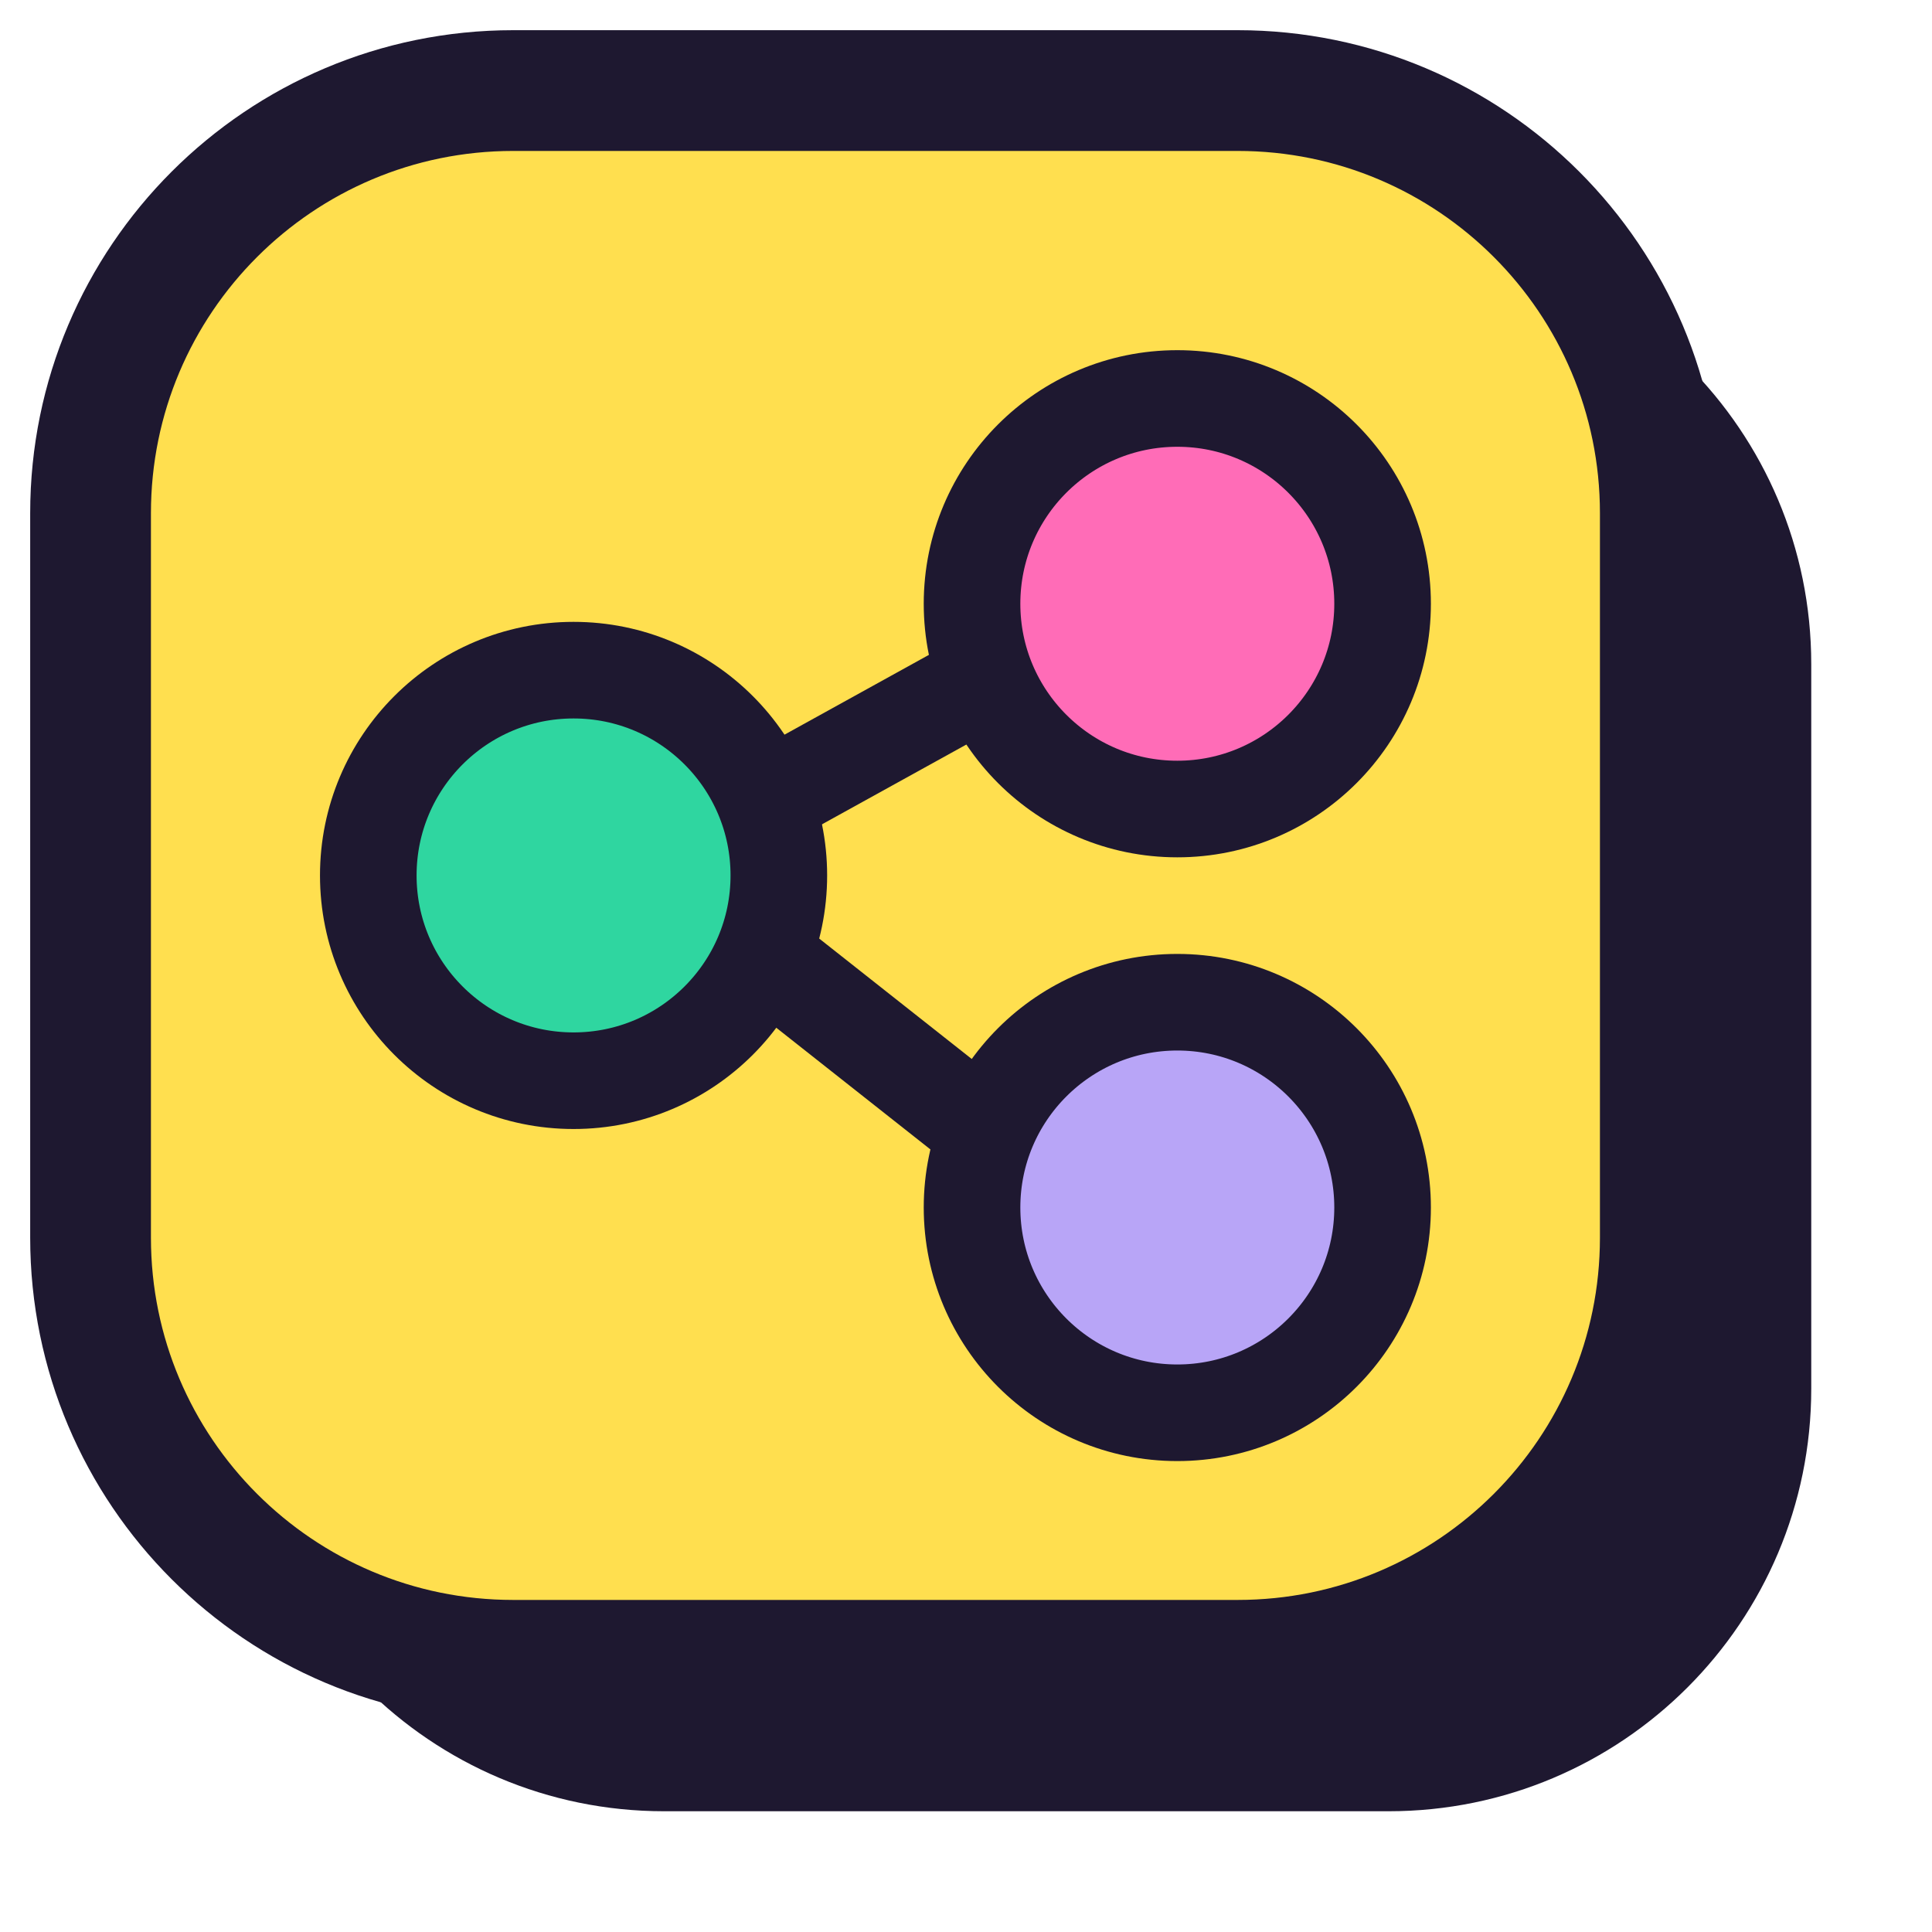
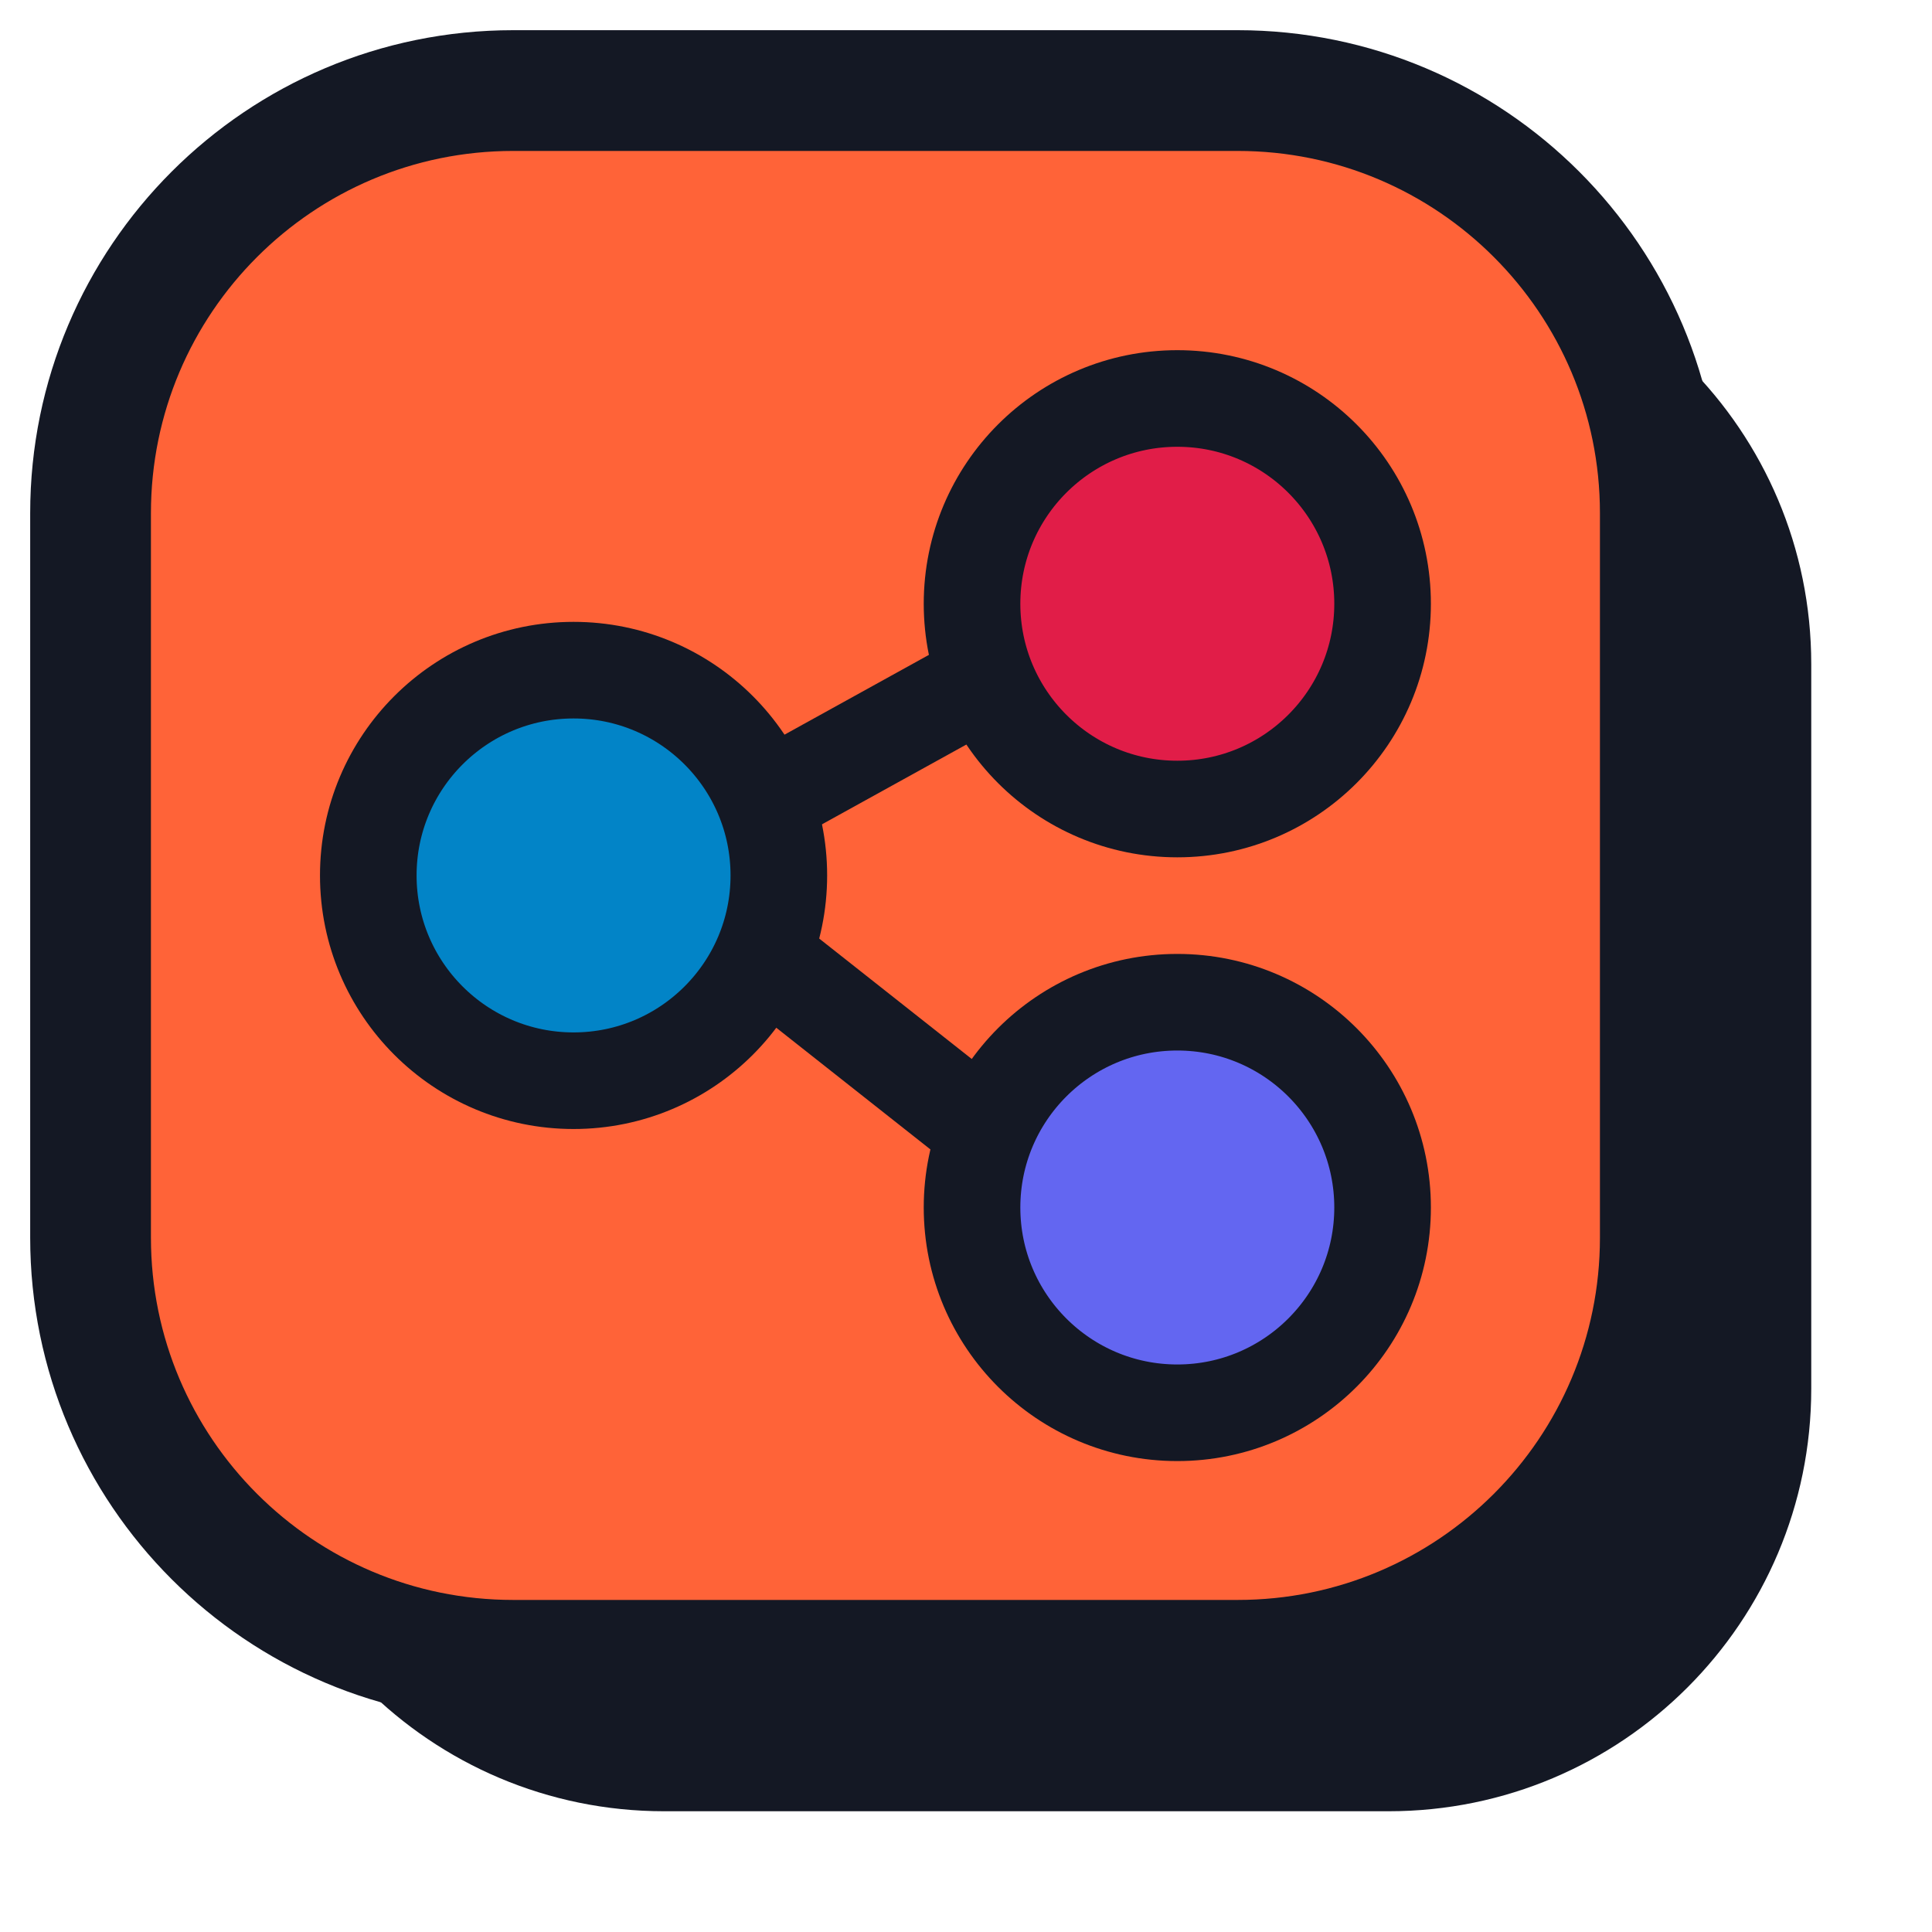
<svg xmlns="http://www.w3.org/2000/svg" viewBox="0 0 32 32">
-   <rect x="4" y="4" width="26" height="26" rx="7" fill="#1e1830" />
-   <rect x="1.5" y="1.5" width="26" height="26" rx="7" fill="#ffdf4f" stroke="#1e1830" stroke-width="2" />
-   <circle cx="9.5" cy="14.5" r="3.4" fill="#2fd6a0" stroke="#1e1830" stroke-width="1.6" />
-   <circle cx="19.5" cy="10" r="3.4" fill="#ff6cb7" stroke="#1e1830" stroke-width="1.6" />
-   <circle cx="19.5" cy="20" r="3.4" fill="#b8a5f7" stroke="#1e1830" stroke-width="1.6" />
-   <path d="M12.6 13.3 16.4 11.2M12.6 15.8 16.4 18.8" stroke="#1e1830" stroke-width="1.6" />
+   <rect x="4" y="4" width="26" height="26" rx="7" fill="#141824" />
+   <rect x="1.5" y="1.5" width="26" height="26" rx="7" fill="#ff6338" stroke="#141824" stroke-width="2" />
+   <circle cx="9.5" cy="14.5" r="3.4" fill="#0284c7" stroke="#141824" stroke-width="1.6" />
+   <circle cx="19.5" cy="10" r="3.4" fill="#e11d48" stroke="#141824" stroke-width="1.6" />
+   <circle cx="19.5" cy="20" r="3.4" fill="#6366f1" stroke="#141824" stroke-width="1.6" />
+   <path d="M12.6 13.3 16.4 11.2M12.6 15.8 16.4 18.8" stroke="#141824" stroke-width="1.6" />
</svg>
